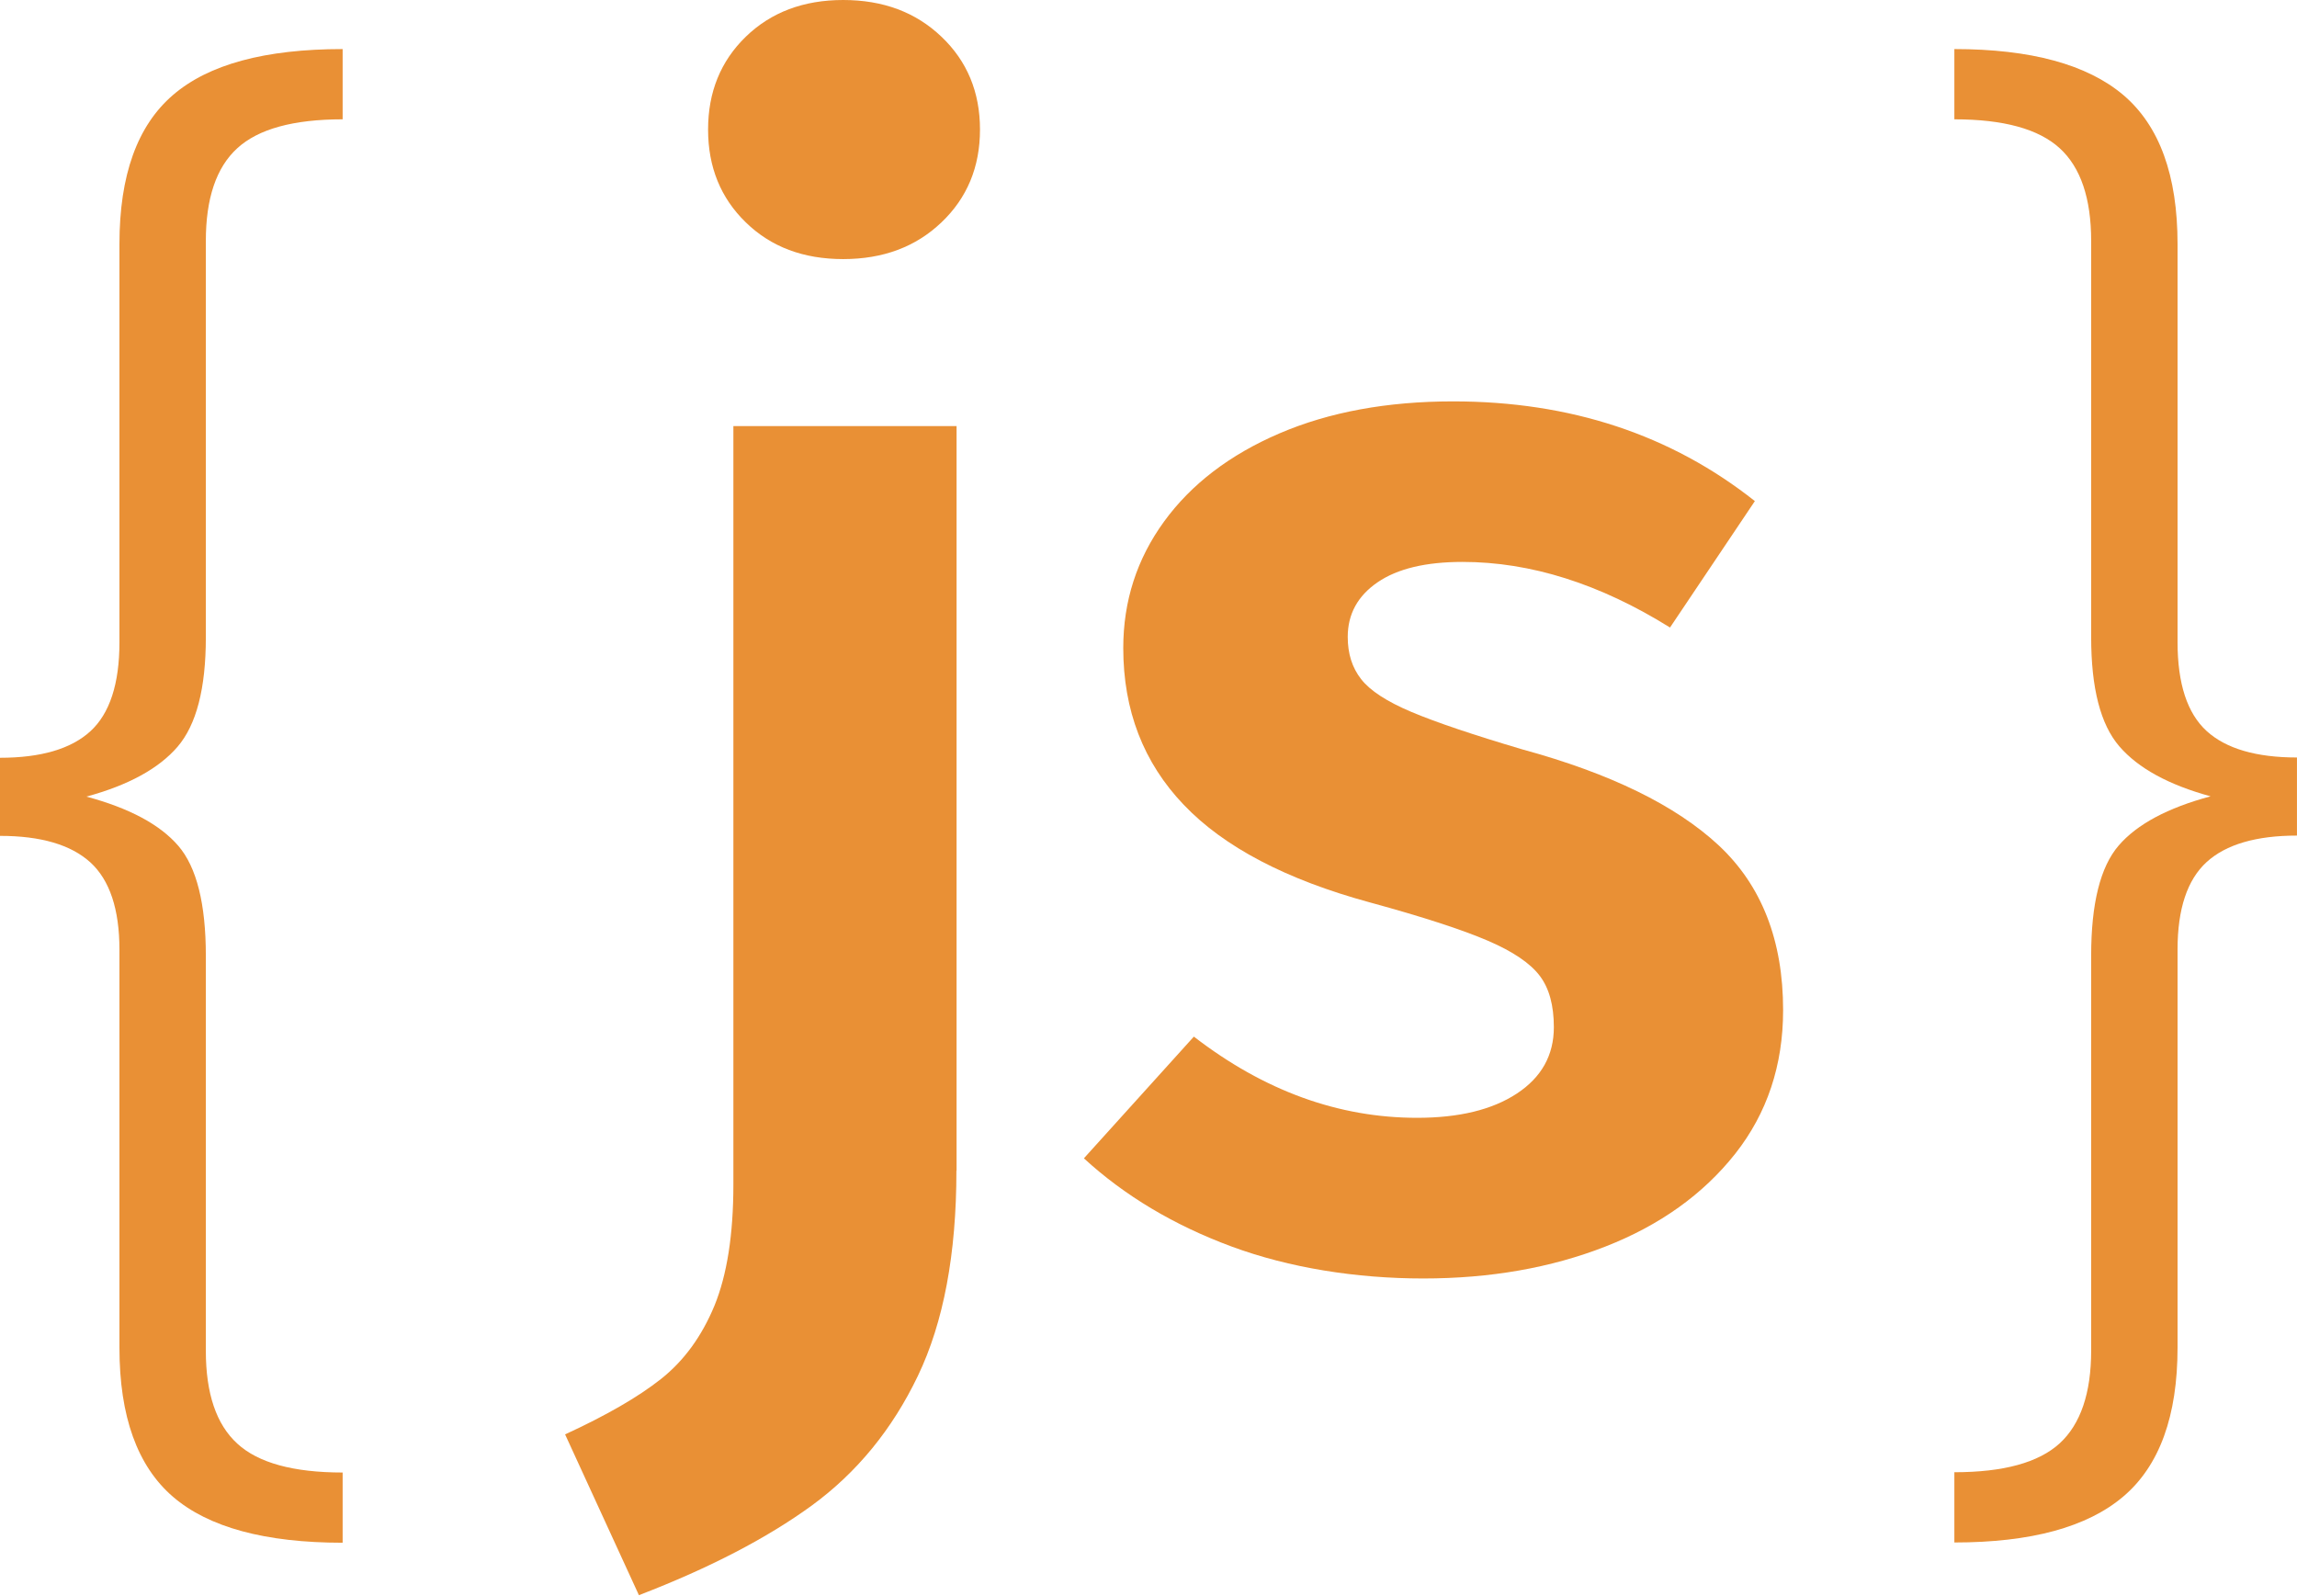
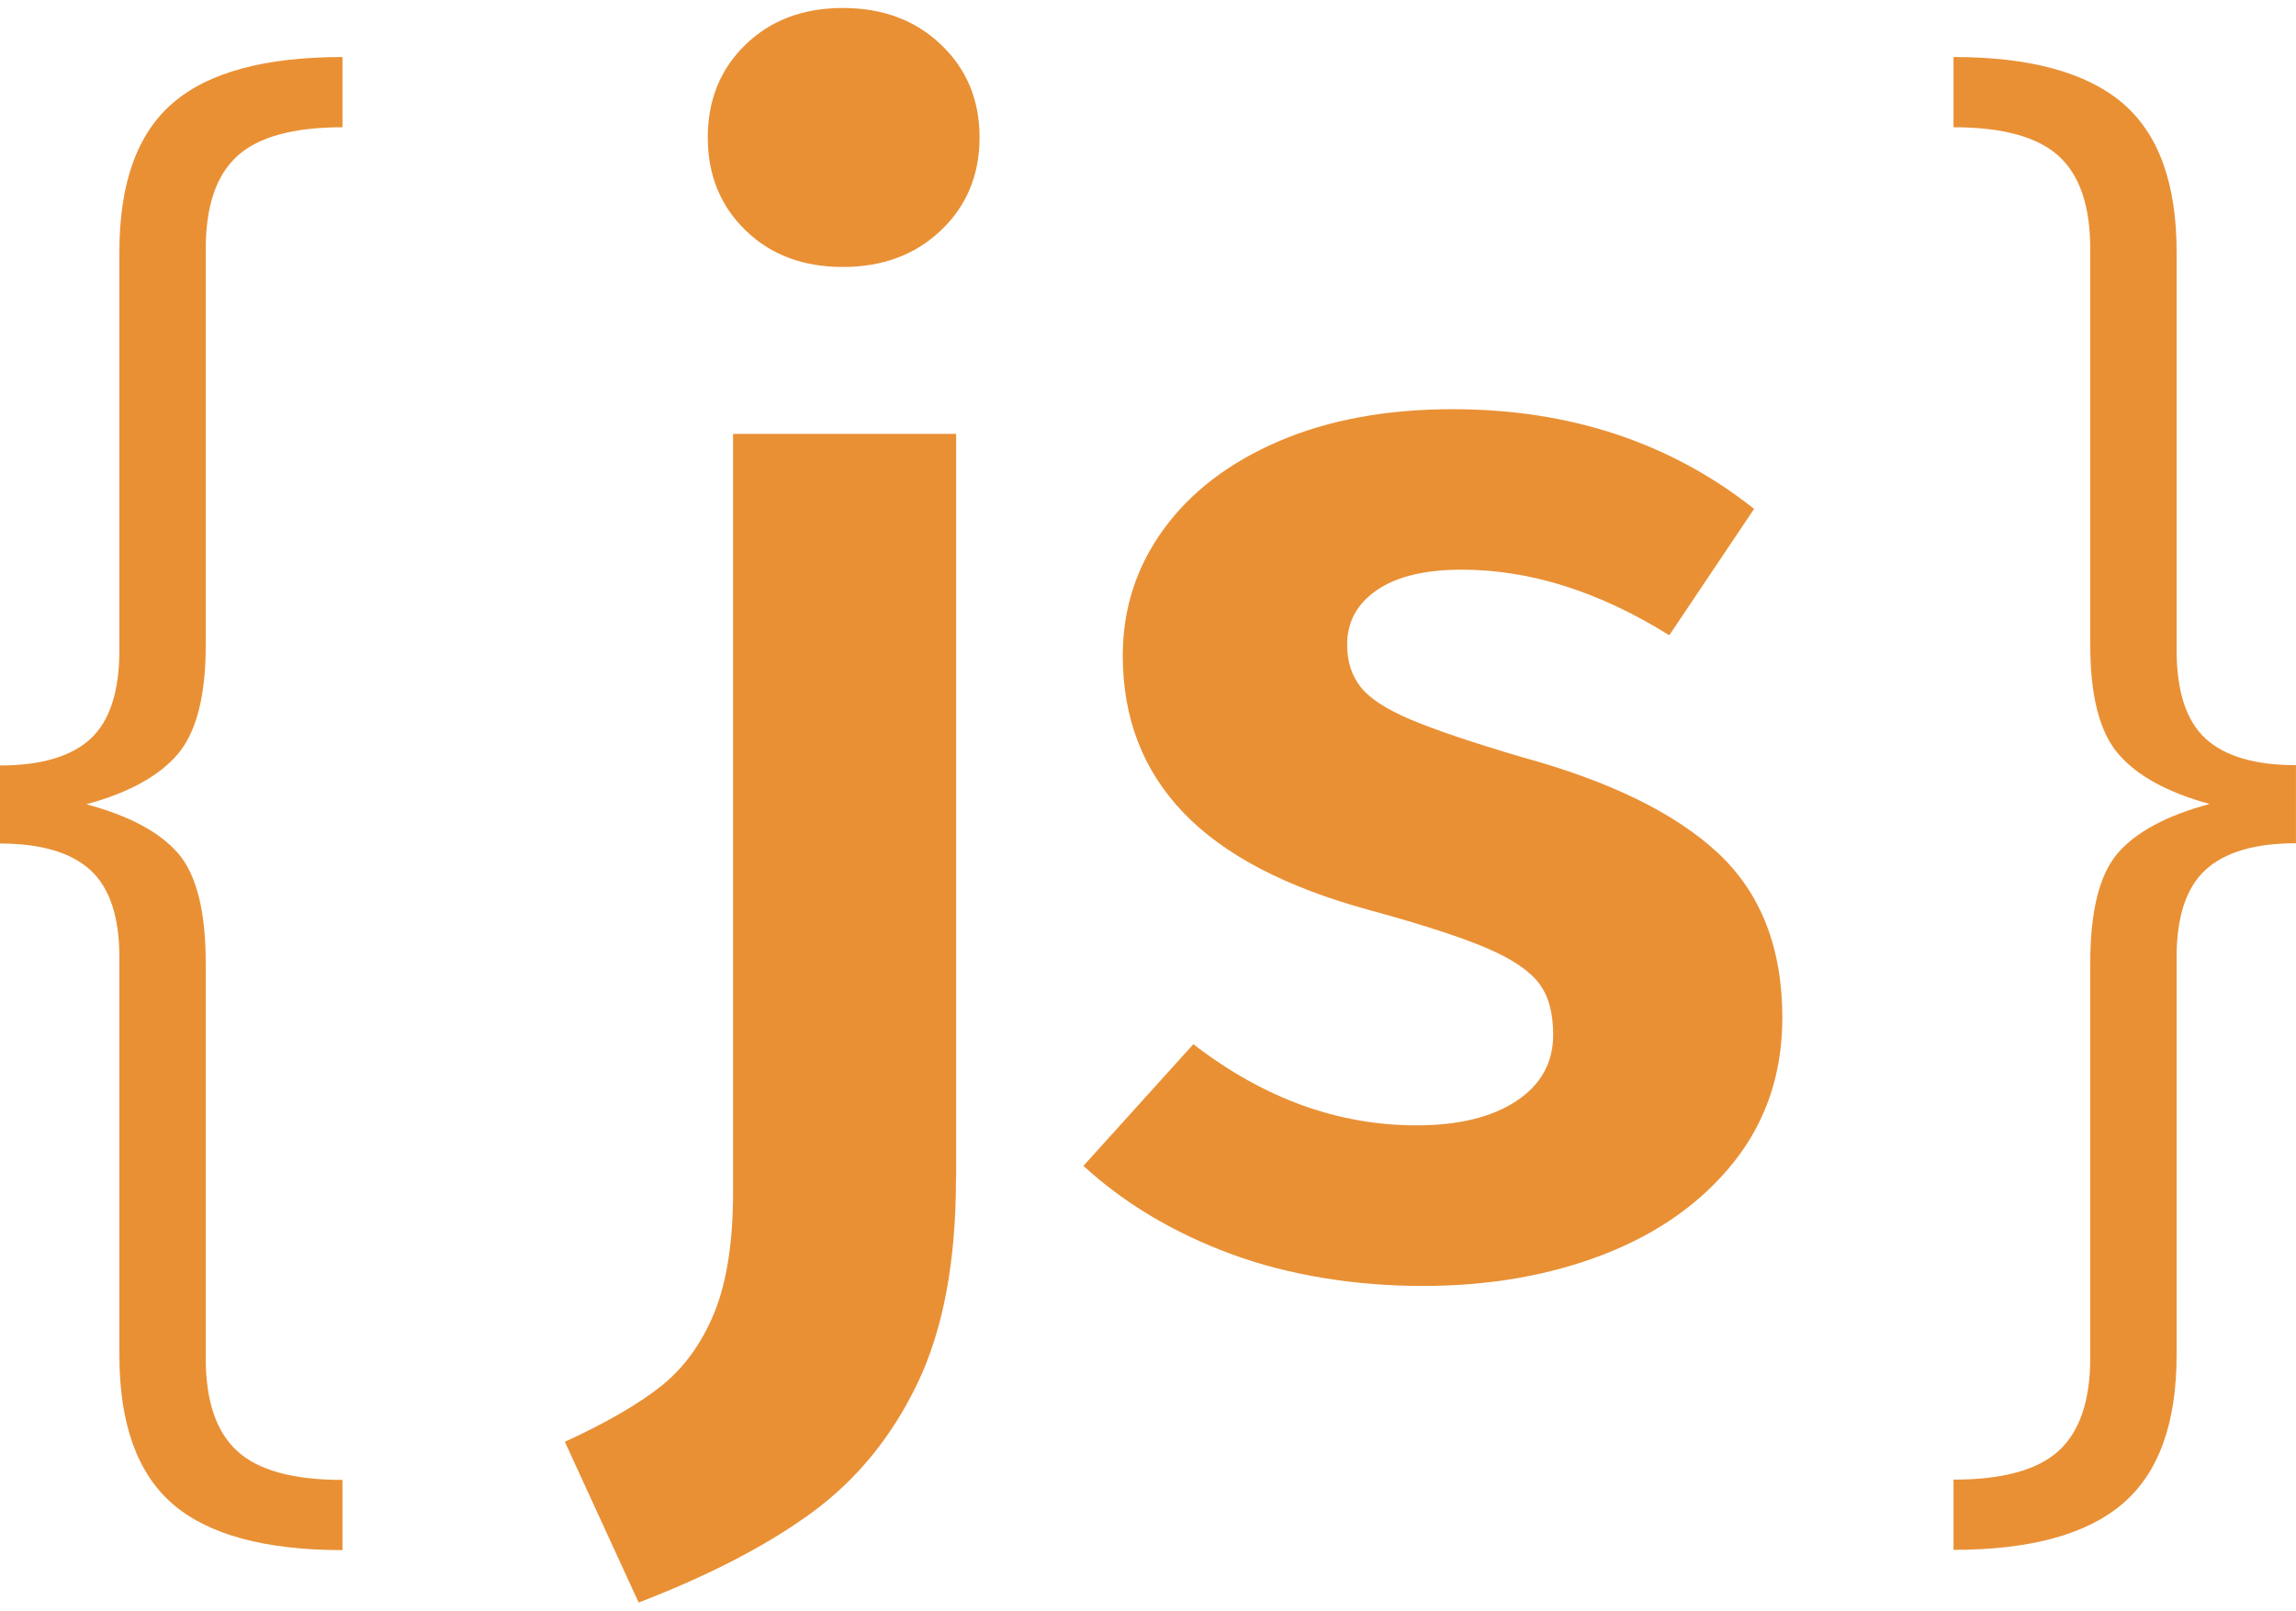
- <svg xmlns="http://www.w3.org/2000/svg" width="72" height="50" viewBox="0 0 72 50" fill="none">
+ <svg xmlns="http://www.w3.org/2000/svg" width="144" height="101" viewBox="0 0 72 50" fill="none">
  <path d="M29.979 36.694C29.979 39.304 29.576 41.448 28.771 43.127C27.966 44.806 26.855 46.159 25.448 47.188C24.036 48.216 22.231 49.152 20.027 50L17.713 44.96C18.992 44.371 19.996 43.795 20.718 43.224C21.439 42.653 21.996 41.888 22.395 40.925C22.788 39.963 22.988 38.697 22.988 37.133V13.355H29.984V36.689L29.979 36.694ZM29.51 1.151C30.315 1.916 30.718 2.887 30.718 4.06C30.718 5.234 30.315 6.205 29.51 6.97C28.705 7.739 27.678 8.121 26.43 8.121C25.182 8.121 24.165 7.739 23.377 6.97C22.589 6.205 22.195 5.234 22.195 4.06C22.195 2.887 22.589 1.916 23.377 1.151C24.165 0.387 25.182 0 26.43 0C27.678 0 28.705 0.382 29.51 1.151Z" fill="#E99035" />
  <path d="M55.007 15.706L52.347 19.669C50.148 18.299 47.98 17.613 45.843 17.613C44.692 17.613 43.807 17.824 43.183 18.25C42.559 18.676 42.245 19.248 42.245 19.964C42.245 20.487 42.382 20.926 42.665 21.287C42.944 21.647 43.471 21.99 44.241 22.315C45.011 22.64 46.17 23.031 47.714 23.488C50.471 24.24 52.524 25.242 53.874 26.498C55.219 27.755 55.892 29.474 55.892 31.662C55.892 33.389 55.392 34.892 54.392 36.162C53.387 37.432 52.033 38.403 50.325 39.071C48.617 39.739 46.714 40.073 44.612 40.073C42.511 40.073 40.409 39.739 38.603 39.071C36.798 38.403 35.253 37.48 33.975 36.307L37.422 32.492C39.621 34.189 41.953 35.037 44.418 35.037C45.732 35.037 46.772 34.786 47.546 34.277C48.316 33.771 48.706 33.077 48.706 32.198C48.706 31.513 48.56 30.976 48.263 30.585C47.967 30.194 47.427 29.825 46.639 29.487C45.851 29.148 44.621 28.744 42.944 28.287C40.316 27.571 38.369 26.551 37.108 25.229C35.842 23.906 35.209 22.267 35.209 20.311C35.209 18.843 35.634 17.521 36.488 16.347C37.342 15.174 38.55 14.251 40.108 13.583C41.665 12.915 43.484 12.581 45.55 12.581C49.228 12.581 52.383 13.627 55.011 15.71L55.007 15.706Z" fill="#E99035" />
  <path d="M66.557 2.979C67.689 3.942 68.256 5.497 68.256 7.651V20.127C68.256 21.432 68.561 22.359 69.167 22.913C69.774 23.466 70.721 23.743 71.999 23.743V26.191C70.721 26.191 69.774 26.468 69.167 27.021C68.561 27.575 68.256 28.489 68.256 29.759V42.235C68.256 44.388 67.689 45.944 66.557 46.906C65.424 47.869 63.658 48.348 61.26 48.348V46.146C62.804 46.146 63.901 45.843 64.561 45.241C65.216 44.639 65.548 43.668 65.548 42.332V29.953C65.548 28.322 65.835 27.171 66.41 26.503C66.986 25.835 67.946 25.321 69.291 24.96C67.977 24.6 67.026 24.082 66.433 23.396C65.84 22.71 65.548 21.568 65.548 19.973V7.554C65.548 6.218 65.22 5.247 64.561 4.645C63.901 4.043 62.804 3.74 61.26 3.74V1.538C63.658 1.538 65.424 2.021 66.557 2.979Z" fill="#E99035" />
  <path d="M10.74 3.74C9.195 3.74 8.098 4.043 7.439 4.645C6.779 5.247 6.452 6.218 6.452 7.554V19.982C6.452 21.581 6.155 22.719 5.567 23.405C4.978 24.09 4.022 24.613 2.708 24.969C4.053 25.33 5.014 25.844 5.589 26.512C6.164 27.18 6.452 28.331 6.452 29.961V42.34C6.452 43.676 6.779 44.648 7.439 45.25C8.093 45.852 9.195 46.155 10.74 46.155V48.356C8.31 48.356 6.536 47.873 5.421 46.915C4.306 45.953 3.744 44.397 3.744 42.244V29.768C3.744 28.498 3.438 27.584 2.832 27.03C2.221 26.477 1.279 26.2 0 26.2V23.752C1.279 23.752 2.226 23.475 2.832 22.922C3.438 22.368 3.744 21.436 3.744 20.135V7.651C3.744 5.497 4.301 3.942 5.421 2.979C6.536 2.017 8.31 1.538 10.74 1.538V3.74Z" fill="#E99035" />
</svg>
